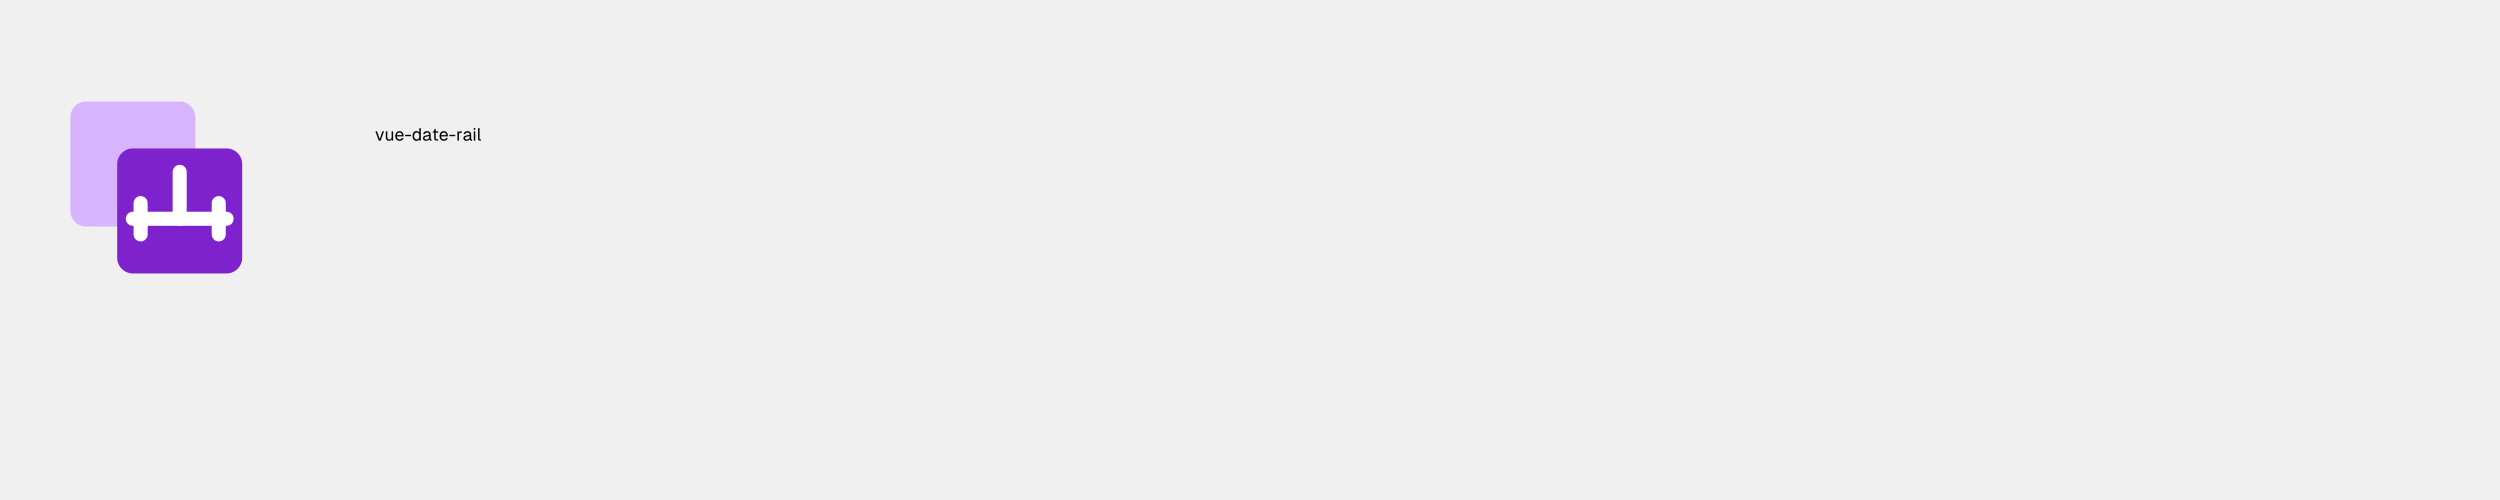
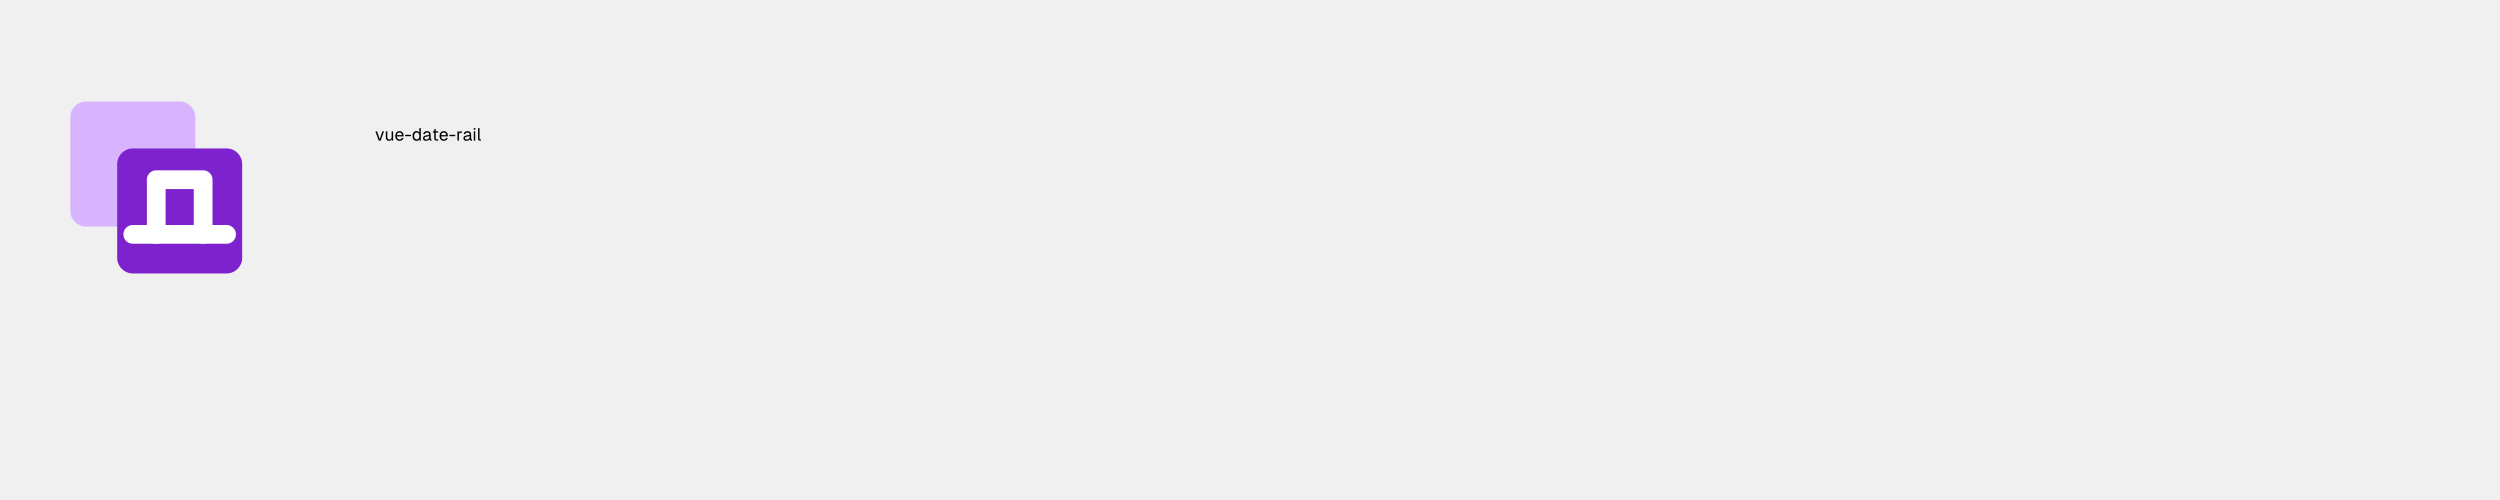
<svg xmlns="http://www.w3.org/2000/svg" viewBox="0 0 320 64" role="img" aria-label="vue-date-rail" data-oss-lockup="O06">
  <g transform="translate(4 8)">
    <g data-layer="q-frame">
      <rect x="5" y="5" width="16" height="16" rx="2" fill="#D8B4FE" />
      <rect x="11" y="11" width="16" height="16" rx="2" fill="#7E22CE" />
    </g>
-     <g data-layer="product-route" fill="none" stroke="#FFFFFF" stroke-width="1.8" stroke-linecap="round" stroke-linejoin="round">
-       <path d="M13 20H25" />
-       <path d="M14 18V22" />
-       <path d="M19 14V20" />
-       <path d="M24 18V22" />
+     <g data-layer="product-route" fill="none" stroke="#FFFFFF" stroke-width="2.4" stroke-linecap="round" stroke-linejoin="round">
+       <path d="M13 22H25" />
+       <path d="M16 22V15H22V22" />
    </g>
  </g>
  <g transform="translate(48 18) scale(2.25)" fill="currentColor">
    <path d="M215 0L22 530L114 530L268 86L422 530L514 530L321 0Z" transform="matrix(0.001 0 0 -0.001 0 0)" />
    <path d="M254 -12Q175 -12 127.5 41.5Q80 95 80 189L80 530L164 530L164 212Q164 135 191.5 98.5Q219 62 276 62Q339 62 375 102.5Q411 143 411 214L411 530L495 530L495 0L415 0L415 131L428 124Q412 59 367 23.5Q322 -12 254 -12Z" transform="matrix(0.001 0 0 -0.001 0.536 0)" />
    <path d="M287 -12Q212 -12 157.5 22Q103 56 73.5 118.5Q44 181 44 265Q44 349 73.5 411Q103 473 156.5 507.5Q210 542 283 542Q352 542 405 509.5Q458 477 487.5 415Q517 353 517 264L517 239L132 239Q137 154 177.5 111Q218 68 287 68Q339 68 372.5 92.5Q406 117 419 157L509 150Q488 79 429.5 33.5Q371 -12 287 -12ZM132 313L425 313Q419 390 380.5 426Q342 462 283 462Q222 462 182.5 424.5Q143 387 132 313Z" transform="matrix(0.001 0 0 -0.001 1.111 0)" />
    <path d="M44 252L44 331L375 331L375 252Z" transform="matrix(0.001 0 0 -0.001 1.672 0)" />
    <path d="M268 -12Q199 -12 148.5 22Q98 56 71 118Q44 180 44 265Q44 350 71 412Q98 474 148.5 508Q199 542 268 542Q321 542 365 519.5Q409 497 431 456L431 710L515 710L515 0L439 0L436 80Q414 37 369 12.5Q324 -12 268 -12ZM285 68Q332 68 364.5 92Q397 116 414 160.5Q431 205 431 265Q431 327 414 371Q397 415 364.5 438.5Q332 462 285 462Q215 462 173.5 409.5Q132 357 132 265Q132 174 173.5 121Q215 68 285 68Z" transform="matrix(0.001 0 0 -0.001 2.091 0)" />
    <path d="M223 -12Q141 -12 92.5 26Q44 64 44 132Q44 200 84 239Q124 278 211 294L399 329Q399 396 367.5 429Q336 462 273 462Q218 462 186 437.5Q154 413 142 367L53 374Q68 449 125.5 495.5Q183 542 273 542Q375 542 429 484.5Q483 427 483 326L483 107Q483 89 489.5 81.5Q496 74 511 74L532 74L532 0Q528 -1 519 -1.5Q510 -2 500 -2Q464 -2 441.5 9.5Q419 21 409 45.5Q399 70 399 110L409 108Q402 74 375 46.5Q348 19 308 3.5Q268 -12 223 -12ZM231 62Q284 62 321.5 82.5Q359 103 379 138.5Q399 174 399 218L399 256L227 224Q173 214 152.5 193.5Q132 173 132 140Q132 103 158.5 82.5Q185 62 231 62Z" transform="matrix(0.001 0 0 -0.001 2.686 0)" />
    <path d="M274 0Q202 0 167.5 33Q133 66 133 136L133 654L217 654L217 138Q217 102 233 88Q249 74 282 74L358 74L358 0ZM55 456L55 530L358 530L358 456Z" transform="matrix(0.001 0 0 -0.001 3.237 0)" />
    <path d="M287 -12Q212 -12 157.5 22Q103 56 73.5 118.5Q44 181 44 265Q44 349 73.5 411Q103 473 156.5 507.5Q210 542 283 542Q352 542 405 509.5Q458 477 487.5 415Q517 353 517 264L517 239L132 239Q137 154 177.5 111Q218 68 287 68Q339 68 372.5 92.5Q406 117 419 157L509 150Q488 79 429.5 33.5Q371 -12 287 -12ZM132 313L425 313Q419 390 380.5 426Q342 462 283 462Q222 462 182.5 424.5Q143 387 132 313Z" transform="matrix(0.001 0 0 -0.001 3.629 0)" />
    <path d="M44 252L44 331L375 331L375 252Z" transform="matrix(0.001 0 0 -0.001 4.19 0)" />
    <path d="M80 0L80 530L154 530L158 396L150 399Q160 467 193.5 498.5Q227 530 283 530L335 530L335 450L284 450Q244 450 217.5 435.5Q191 421 177.5 392.5Q164 364 164 320L164 0Z" transform="matrix(0.001 0 0 -0.001 4.609 0)" />
    <path d="M223 -12Q141 -12 92.5 26Q44 64 44 132Q44 200 84 239Q124 278 211 294L399 329Q399 396 367.5 429Q336 462 273 462Q218 462 186 437.5Q154 413 142 367L53 374Q68 449 125.5 495.5Q183 542 273 542Q375 542 429 484.5Q483 427 483 326L483 107Q483 89 489.5 81.5Q496 74 511 74L532 74L532 0Q528 -1 519 -1.5Q510 -2 500 -2Q464 -2 441.5 9.5Q419 21 409 45.5Q399 70 399 110L409 108Q402 74 375 46.5Q348 19 308 3.5Q268 -12 223 -12ZM231 62Q284 62 321.5 82.5Q359 103 379 138.5Q399 174 399 218L399 256L227 224Q173 214 152.5 193.5Q132 173 132 140Q132 103 158.5 82.5Q185 62 231 62Z" transform="matrix(0.001 0 0 -0.001 4.988 0)" />
    <path d="M80 0L80 530L164 530L164 0ZM78 613L78 711L166 711L166 613Z" transform="matrix(0.001 0 0 -0.001 5.539 0)" />
    <path d="M184 0Q138 0 109 24Q80 48 80 100L80 710L164 710L164 107Q164 91 172.5 82.5Q181 74 197 74L243 74L243 0Z" transform="matrix(0.001 0 0 -0.001 5.783 0)" />
  </g>
</svg>
